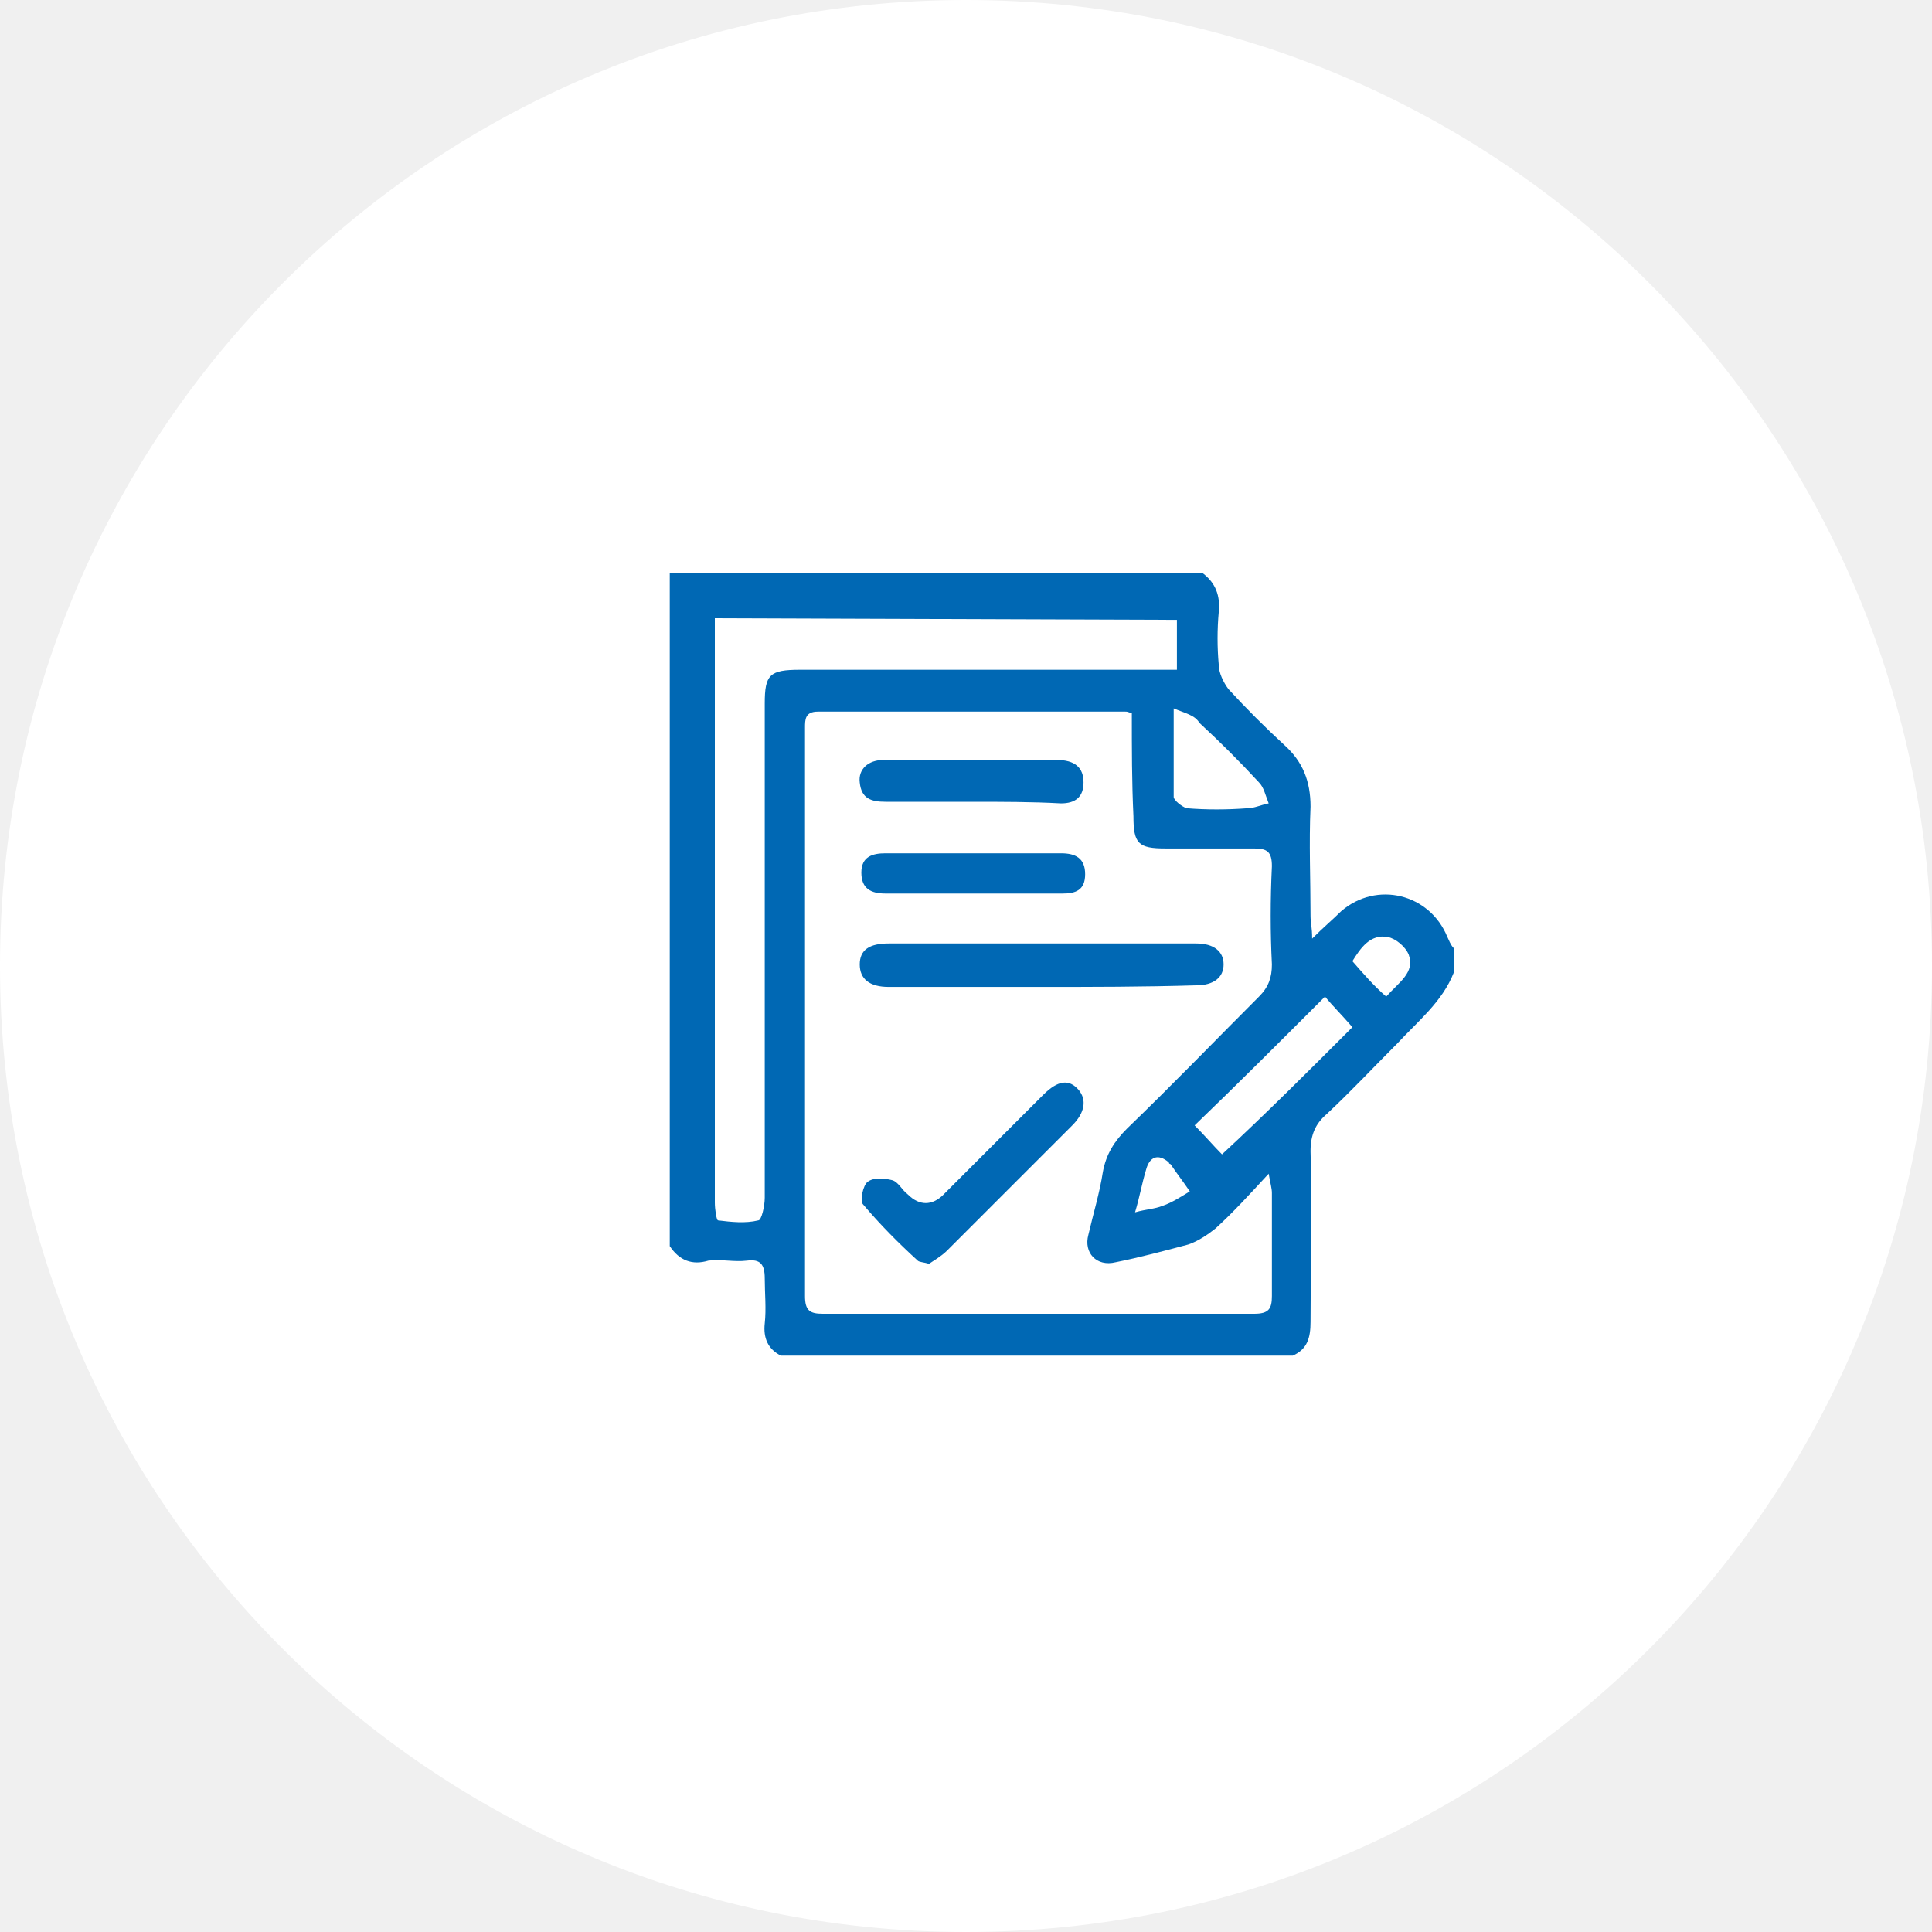
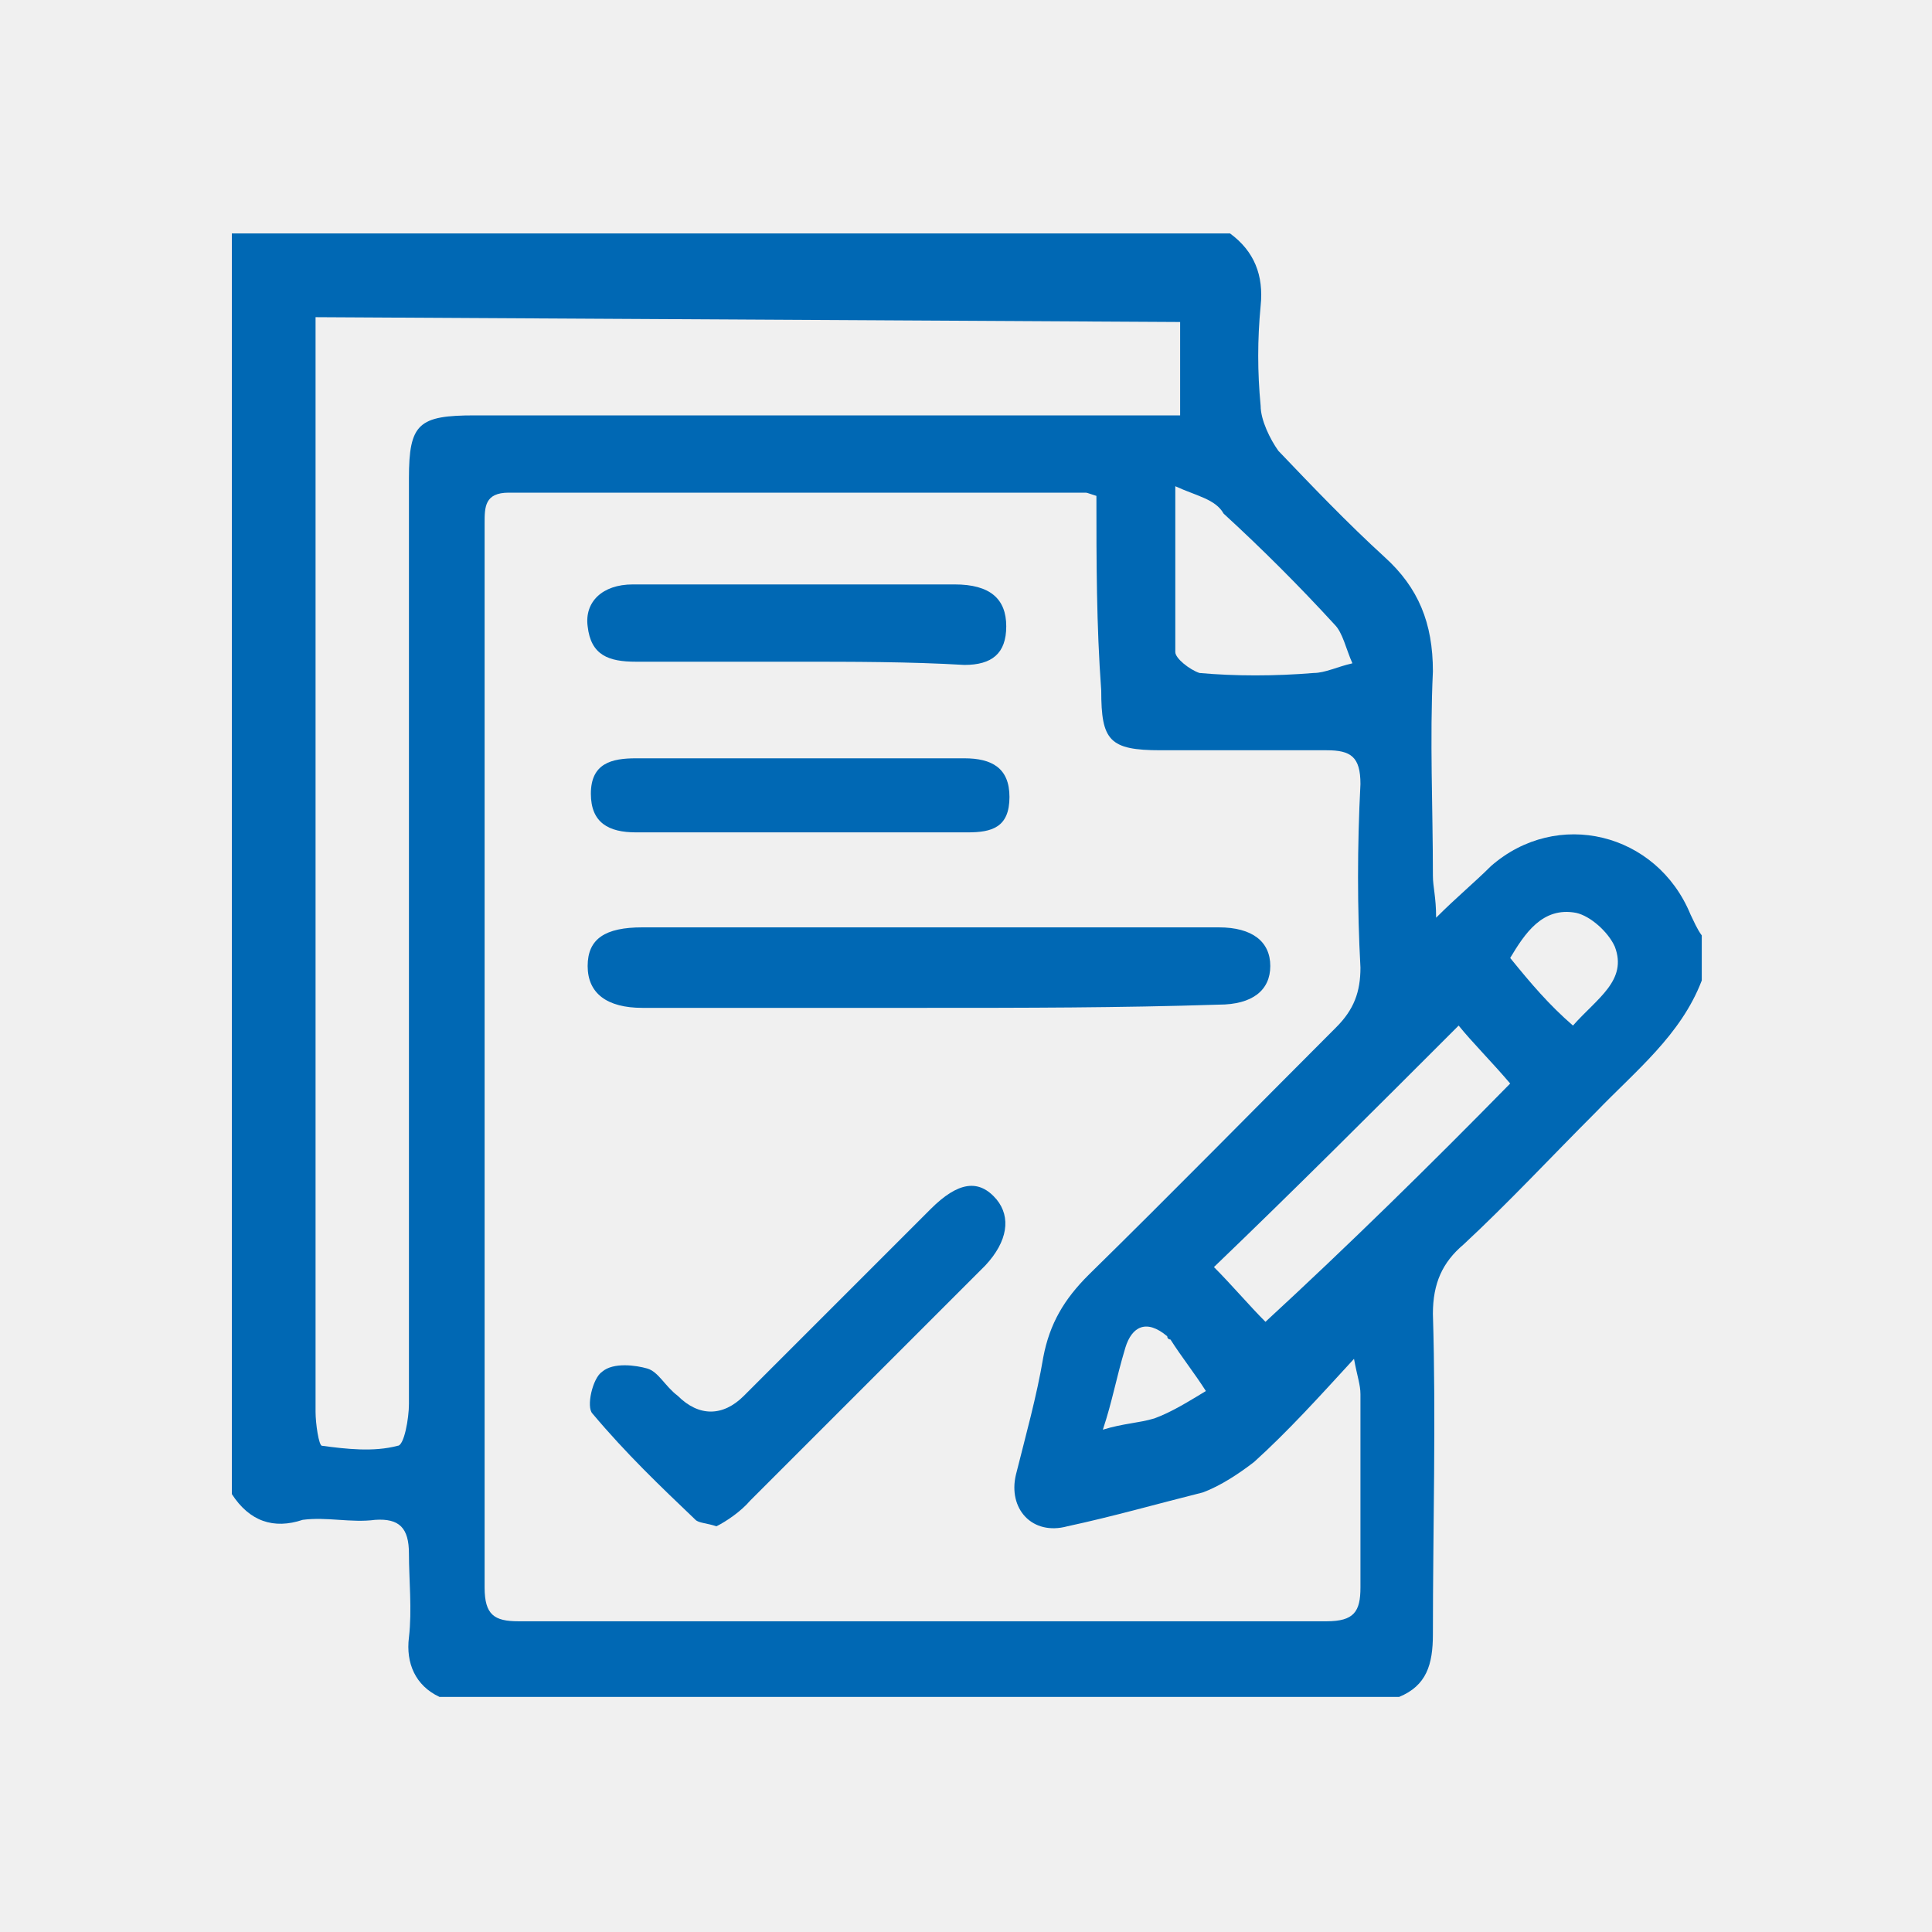
<svg xmlns="http://www.w3.org/2000/svg" version="1.1" id="_レイヤー_2" x="0px" y="0px" viewBox="0 0 120 120" style="enable-background:new 0 0 120 120;" xml:space="preserve">
  <style type="text/css">
- 	.st0{fill:#FFFFFF;}
+ 	.st0{display:none;fill:#FFFFFF;}
	.st1{fill:#0068B4;}
</style>
-   <g id="contents">
-     <g>
-       <circle class="st0" cx="60" cy="60" r="60" />
-       <g>
-         <path class="st1" d="M41.6,77.4V35.6h33.1c0.8,0.6,1.1,1.4,1,2.4c-0.1,1.1-0.1,2.2,0,3.3c0,0.5,0.3,1.1,0.6,1.5     c1.1,1.2,2.3,2.4,3.5,3.5c1.1,1,1.6,2.2,1.6,3.8c-0.1,2.3,0,4.5,0,6.8c0,0.4,0.1,0.7,0.1,1.4c0.7-0.7,1.3-1.2,1.8-1.7     c2.2-1.9,5.5-1.1,6.6,1.6c0.1,0.2,0.2,0.5,0.4,0.7v1.5c-0.7,1.8-2.2,3-3.5,4.4c-1.5,1.5-2.9,3-4.4,4.4c-0.7,0.6-1,1.3-1,2.3     c0.1,3.5,0,7.1,0,10.6c0,1-0.2,1.7-1.1,2.1H48.5c-0.8-0.4-1.1-1.1-1-2c0.1-0.9,0-1.9,0-2.8c0-0.9-0.3-1.2-1.1-1.1     c-0.8,0.1-1.6-0.1-2.4,0C43,78.6,42.2,78.3,41.6,77.4L41.6,77.4z M70.3,44.3c-0.3-0.1-0.3-0.1-0.4-0.1c-6.3,0-12.7,0-19.1,0     c-0.8,0-0.8,0.5-0.8,1c0,11.8,0,23.5,0,35.3c0,0.9,0.3,1.1,1.1,1.1c8.9,0,17.8,0,26.8,0c0.9,0,1.1-0.3,1.1-1.1c0-2.1,0-4.3,0-6.4     c0-0.3-0.1-0.6-0.2-1.2c-1.2,1.3-2.2,2.4-3.3,3.4c-0.5,0.4-1.1,0.8-1.7,1c-1.5,0.4-3,0.8-4.5,1.1c-1.2,0.3-2-0.6-1.7-1.7     c0.3-1.3,0.7-2.6,0.9-3.9c0.2-1.1,0.7-1.9,1.5-2.7c2.8-2.7,5.5-5.5,8.2-8.2c0.6-0.6,0.8-1.2,0.8-2c-0.1-2-0.1-4,0-6.1     c0-0.9-0.3-1.1-1.1-1.1c-1.8,0-3.7,0-5.5,0c-1.7,0-2-0.3-2-2C70.3,48.6,70.3,46.5,70.3,44.3L70.3,44.3z M44.4,38.4     c0,0.5,0,0.9,0,1.3c0,3.5,0,7,0,10.5c0,8.2,0,16.3,0,24.5c0,0.4,0.1,1.1,0.2,1.1c0.8,0.1,1.7,0.2,2.5,0c0.2,0,0.4-0.9,0.4-1.4     c0-10.2,0-20.5,0-30.7c0-1.8,0.3-2.1,2.2-2.1c7.4,0,14.7,0,22.1,0c0.4,0,0.8,0,1.3,0v-3.1L44.4,38.4L44.4,38.4z M84,63.8     c-0.6-0.7-1.3-1.4-1.7-1.9c-2.8,2.8-5.5,5.5-8.1,8c0.6,0.6,1.2,1.3,1.7,1.8C78.6,69.2,81.3,66.5,84,63.8z M72.9,44     c0,2.1,0,3.8,0,5.5c0,0.2,0.5,0.6,0.8,0.7c1.2,0.1,2.5,0.1,3.8,0c0.4,0,0.8-0.2,1.3-0.3c-0.2-0.5-0.3-1-0.6-1.3     c-1.2-1.3-2.4-2.5-3.7-3.7C74.2,44.4,73.6,44.3,72.9,44z M86.1,61.9c0.8-0.9,1.8-1.5,1.4-2.6c-0.2-0.5-0.8-1-1.3-1.1     c-1.1-0.2-1.7,0.7-2.2,1.5C84.7,60.5,85.3,61.2,86.1,61.9L86.1,61.9z M70.5,75.3c0.7-0.2,1.2-0.2,1.7-0.4     c0.6-0.2,1.2-0.6,1.7-0.9c-0.4-0.6-0.8-1.1-1.2-1.7c0,0-0.1,0-0.1-0.1c-0.7-0.6-1.2-0.3-1.4,0.4C70.9,73.6,70.8,74.3,70.5,75.3z" />
-         <path class="st1" d="M64.6,61.3c-3.1,0-6.3,0-9.4,0c-1.2,0-1.8-0.5-1.8-1.4c0-0.9,0.6-1.3,1.8-1.3c6.3,0,12.7,0,19.1,0     c1.1,0,1.7,0.5,1.7,1.3c0,0.8-0.6,1.3-1.7,1.3C71,61.3,67.8,61.3,64.6,61.3L64.6,61.3z" />
-         <path class="st1" d="M57.7,78.5c-0.3-0.1-0.6-0.1-0.7-0.2c-1.2-1.1-2.3-2.2-3.4-3.5c-0.2-0.2,0-1.2,0.3-1.4     c0.4-0.3,1.1-0.2,1.5-0.1c0.4,0.1,0.6,0.6,1,0.9c0.7,0.7,1.5,0.7,2.2,0c2.1-2.1,4.1-4.1,6.2-6.2c0.9-0.9,1.6-1,2.2-0.3     c0.5,0.6,0.4,1.4-0.4,2.2c-2.6,2.6-5.2,5.2-7.8,7.8C58.5,78,58,78.3,57.7,78.5L57.7,78.5z" />
-         <path class="st1" d="M60.3,49.8c-1.8,0-3.5,0-5.3,0c-0.9,0-1.5-0.2-1.6-1.2c-0.1-0.8,0.5-1.4,1.5-1.4c1.7,0,3.5,0,5.2,0     c1.8,0,3.7,0,5.5,0c1.2,0,1.7,0.5,1.7,1.4c0,0.9-0.5,1.3-1.4,1.3C64.1,49.8,62.2,49.8,60.3,49.8L60.3,49.8z" />
-         <path class="st1" d="M60.4,53c1.8,0,3.7,0,5.5,0c0.9,0,1.5,0.3,1.5,1.3c0,1-0.6,1.2-1.4,1.2c-3.7,0-7.3,0-11,0     c-0.9,0-1.5-0.3-1.5-1.3c0-1,0.7-1.2,1.5-1.2C56.8,53,58.6,53,60.4,53z" />
-       </g>
-     </g>
+   <circle class="st0" cx="60" cy="60" r="60" />
+   <g>
+     <path class="st1" d="M14.4,92.8V14.5h62c1.5,1.1,2.1,2.6,1.9,4.5c-0.2,2.1-0.2,4.1,0,6.2c0,0.9,0.6,2.1,1.1,2.8   c2.1,2.2,4.3,4.5,6.6,6.6c2.1,1.9,3,4.1,3,7.1c-0.2,4.3,0,8.4,0,12.7c0,0.7,0.2,1.3,0.2,2.6c1.3-1.3,2.4-2.2,3.4-3.2   c4.1-3.6,10.3-2.1,12.4,3c0.2,0.4,0.4,0.9,0.7,1.3v2.8c-1.3,3.4-4.1,5.6-6.6,8.2c-2.8,2.8-5.4,5.6-8.2,8.2   c-1.3,1.1-1.9,2.4-1.9,4.3c0.2,6.6,0,13.3,0,19.9c0,1.9-0.4,3.2-2.1,3.9H27.3c-1.5-0.7-2.1-2.1-1.9-3.7c0.2-1.7,0-3.6,0-5.2   s-0.6-2.2-2.1-2.1c-1.5,0.2-3-0.2-4.5,0C17,95,15.5,94.5,14.4,92.8L14.4,92.8z M68.1,30.8c-0.6-0.2-0.6-0.2-0.7-0.2   c-11.8,0-23.8,0-35.8,0c-1.5,0-1.5,0.9-1.5,1.9c0,22.1,0,44,0,66.1c0,1.7,0.6,2.1,2.1,2.1c16.7,0,33.3,0,50.2,0   c1.7,0,2.1-0.6,2.1-2.1c0-3.9,0-8.1,0-12c0-0.6-0.2-1.1-0.4-2.2c-2.2,2.4-4.1,4.5-6.2,6.4c-0.9,0.7-2.1,1.5-3.2,1.9   c-2.8,0.7-5.6,1.5-8.4,2.1c-2.2,0.6-3.7-1.1-3.2-3.2c0.6-2.4,1.3-4.9,1.7-7.3c0.4-2.1,1.3-3.6,2.8-5.1c5.2-5.1,10.3-10.3,15.4-15.4   c1.1-1.1,1.5-2.2,1.5-3.7c-0.2-3.7-0.2-7.5,0-11.4c0-1.7-0.6-2.1-2.1-2.1c-3.4,0-6.9,0-10.3,0c-3.2,0-3.7-0.6-3.7-3.7   C68.1,38.8,68.1,34.9,68.1,30.8L68.1,30.8z M19.6,19.7c0,0.9,0,1.7,0,2.4c0,6.6,0,13.1,0,19.7c0,15.4,0,30.5,0,45.9   c0,0.7,0.2,2.1,0.4,2.1c1.5,0.2,3.2,0.4,4.7,0c0.4,0,0.7-1.7,0.7-2.6c0-19.1,0-38.4,0-57.5c0-3.4,0.6-3.9,4.1-3.9   c13.9,0,27.5,0,41.4,0c0.7,0,1.5,0,2.4,0v-5.8L19.6,19.7L19.6,19.7z M93.8,67.3c-1.1-1.3-2.4-2.6-3.2-3.6   c-5.2,5.2-10.3,10.3-15.2,15c1.1,1.1,2.2,2.4,3.2,3.4C83.7,77.4,88.8,72.4,93.8,67.3z M73,30.2c0,3.9,0,7.1,0,10.3   c0,0.4,0.9,1.1,1.5,1.3c2.2,0.2,4.7,0.2,7.1,0c0.7,0,1.5-0.4,2.4-0.6c-0.4-0.9-0.6-1.9-1.1-2.4c-2.2-2.4-4.5-4.7-6.9-6.9   C75.5,31,74.3,30.8,73,30.2z M97.7,63.7c1.5-1.7,3.4-2.8,2.6-4.9c-0.4-0.9-1.5-1.9-2.4-2.1c-2.1-0.4-3.2,1.3-4.1,2.8   C95.1,61.1,96.2,62.4,97.7,63.7L97.7,63.7z M68.5,88.8c1.3-0.4,2.2-0.4,3.2-0.7c1.1-0.4,2.2-1.1,3.2-1.7c-0.7-1.1-1.5-2.1-2.2-3.2   c0,0-0.2,0-0.2-0.2c-1.3-1.1-2.2-0.6-2.6,0.7C69.3,85.7,69.1,87,68.5,88.8z" />
+     <path class="st1" d="M57.5,62.6c-5.8,0-11.8,0-17.6,0c-2.2,0-3.4-0.9-3.4-2.6s1.1-2.4,3.4-2.4c11.8,0,23.8,0,35.8,0   c2.1,0,3.2,0.9,3.2,2.4s-1.1,2.4-3.2,2.4C69.5,62.6,63.5,62.6,57.5,62.6L57.5,62.6z" />
+     <path class="st1" d="M44.5,94.8c-0.6-0.2-1.1-0.2-1.3-0.4c-2.2-2.1-4.3-4.1-6.4-6.6c-0.4-0.4,0-2.2,0.6-2.6   c0.7-0.6,2.1-0.4,2.8-0.2s1.1,1.1,1.9,1.7c1.3,1.3,2.8,1.3,4.1,0c3.9-3.9,7.7-7.7,11.6-11.6c1.7-1.7,3-1.9,4.1-0.6   c0.9,1.1,0.7,2.6-0.7,4.1c-4.9,4.9-9.7,9.7-14.6,14.6C46,93.9,45.1,94.5,44.5,94.8L44.5,94.8z" />
+     <path class="st1" d="M49.4,41.1c-3.4,0-6.6,0-9.9,0c-1.7,0-2.8-0.4-3-2.2c-0.2-1.5,0.9-2.6,2.8-2.6c3.2,0,6.6,0,9.7,0   c3.4,0,6.9,0,10.3,0c2.2,0,3.2,0.9,3.2,2.6s-0.9,2.4-2.6,2.4C56.5,41.1,53,41.1,49.4,41.1L49.4,41.1z" />
+     <path class="st1" d="M49.6,47.1c3.4,0,6.9,0,10.3,0c1.7,0,2.8,0.6,2.8,2.4c0,1.9-1.1,2.2-2.6,2.2c-6.9,0-13.7,0-20.6,0   c-1.7,0-2.8-0.6-2.8-2.4c0-1.9,1.3-2.2,2.8-2.2C42.9,47.1,46.2,47.1,49.6,47.1z" />
  </g>
</svg>
